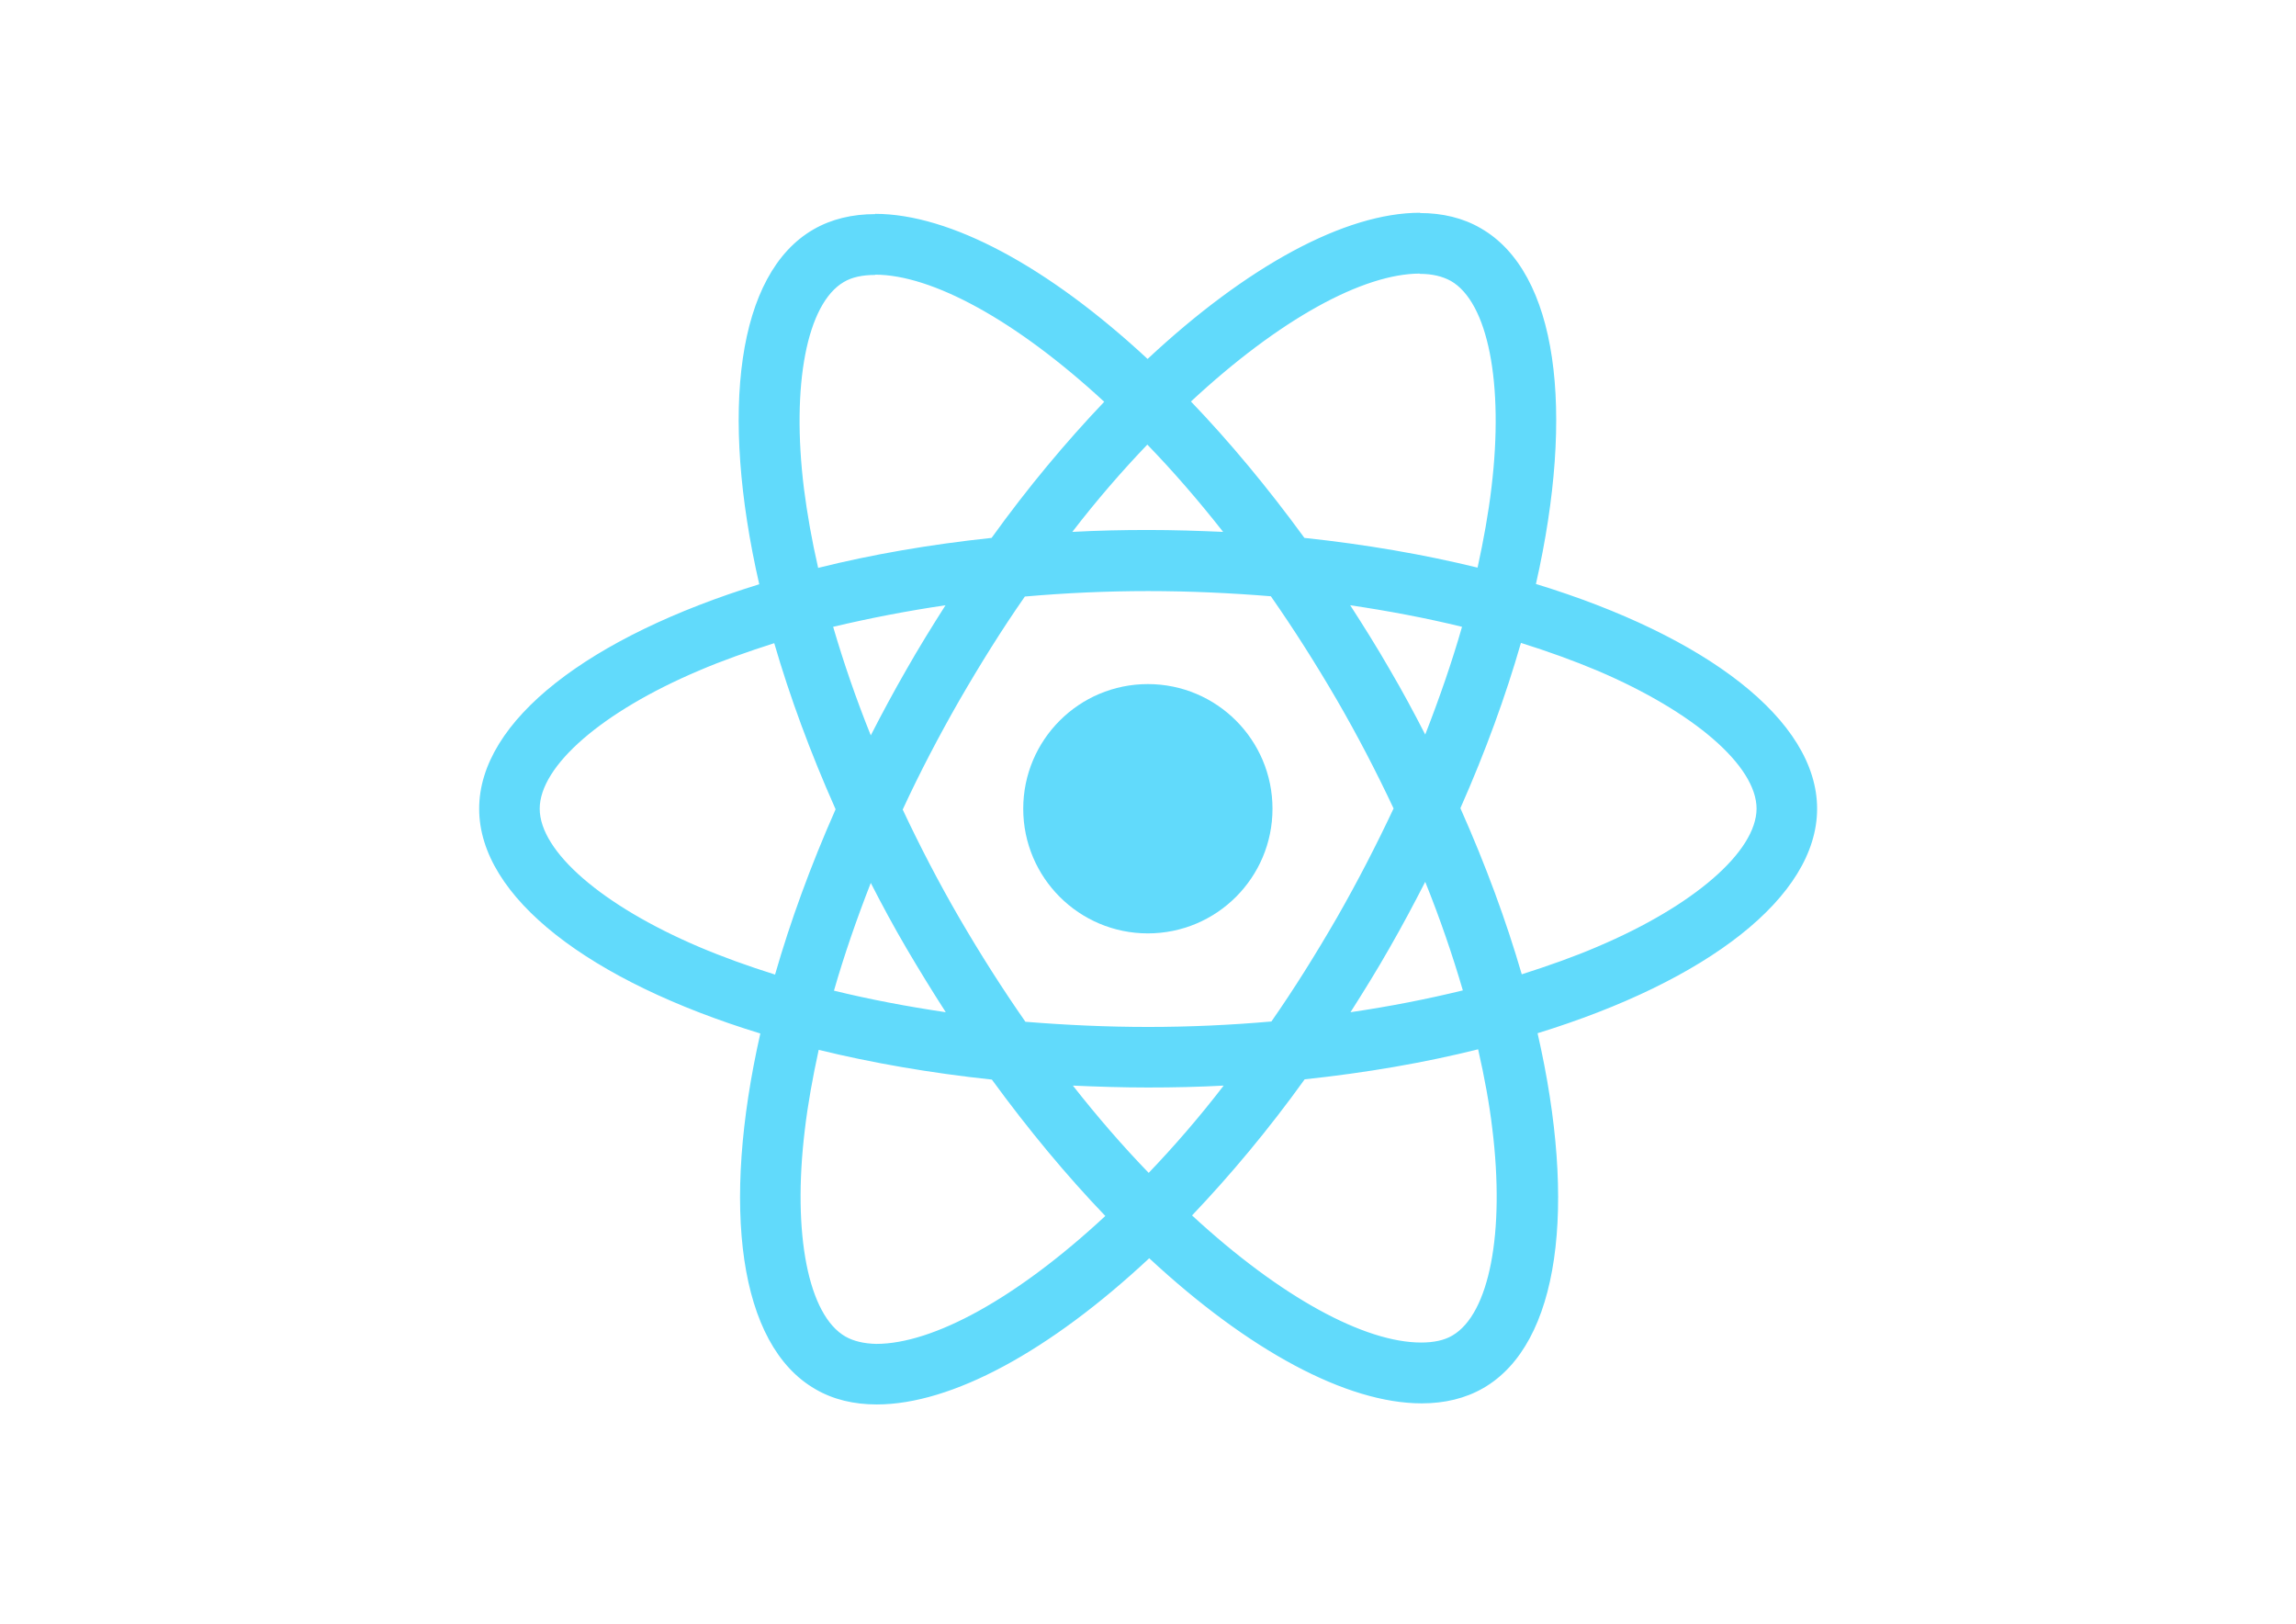
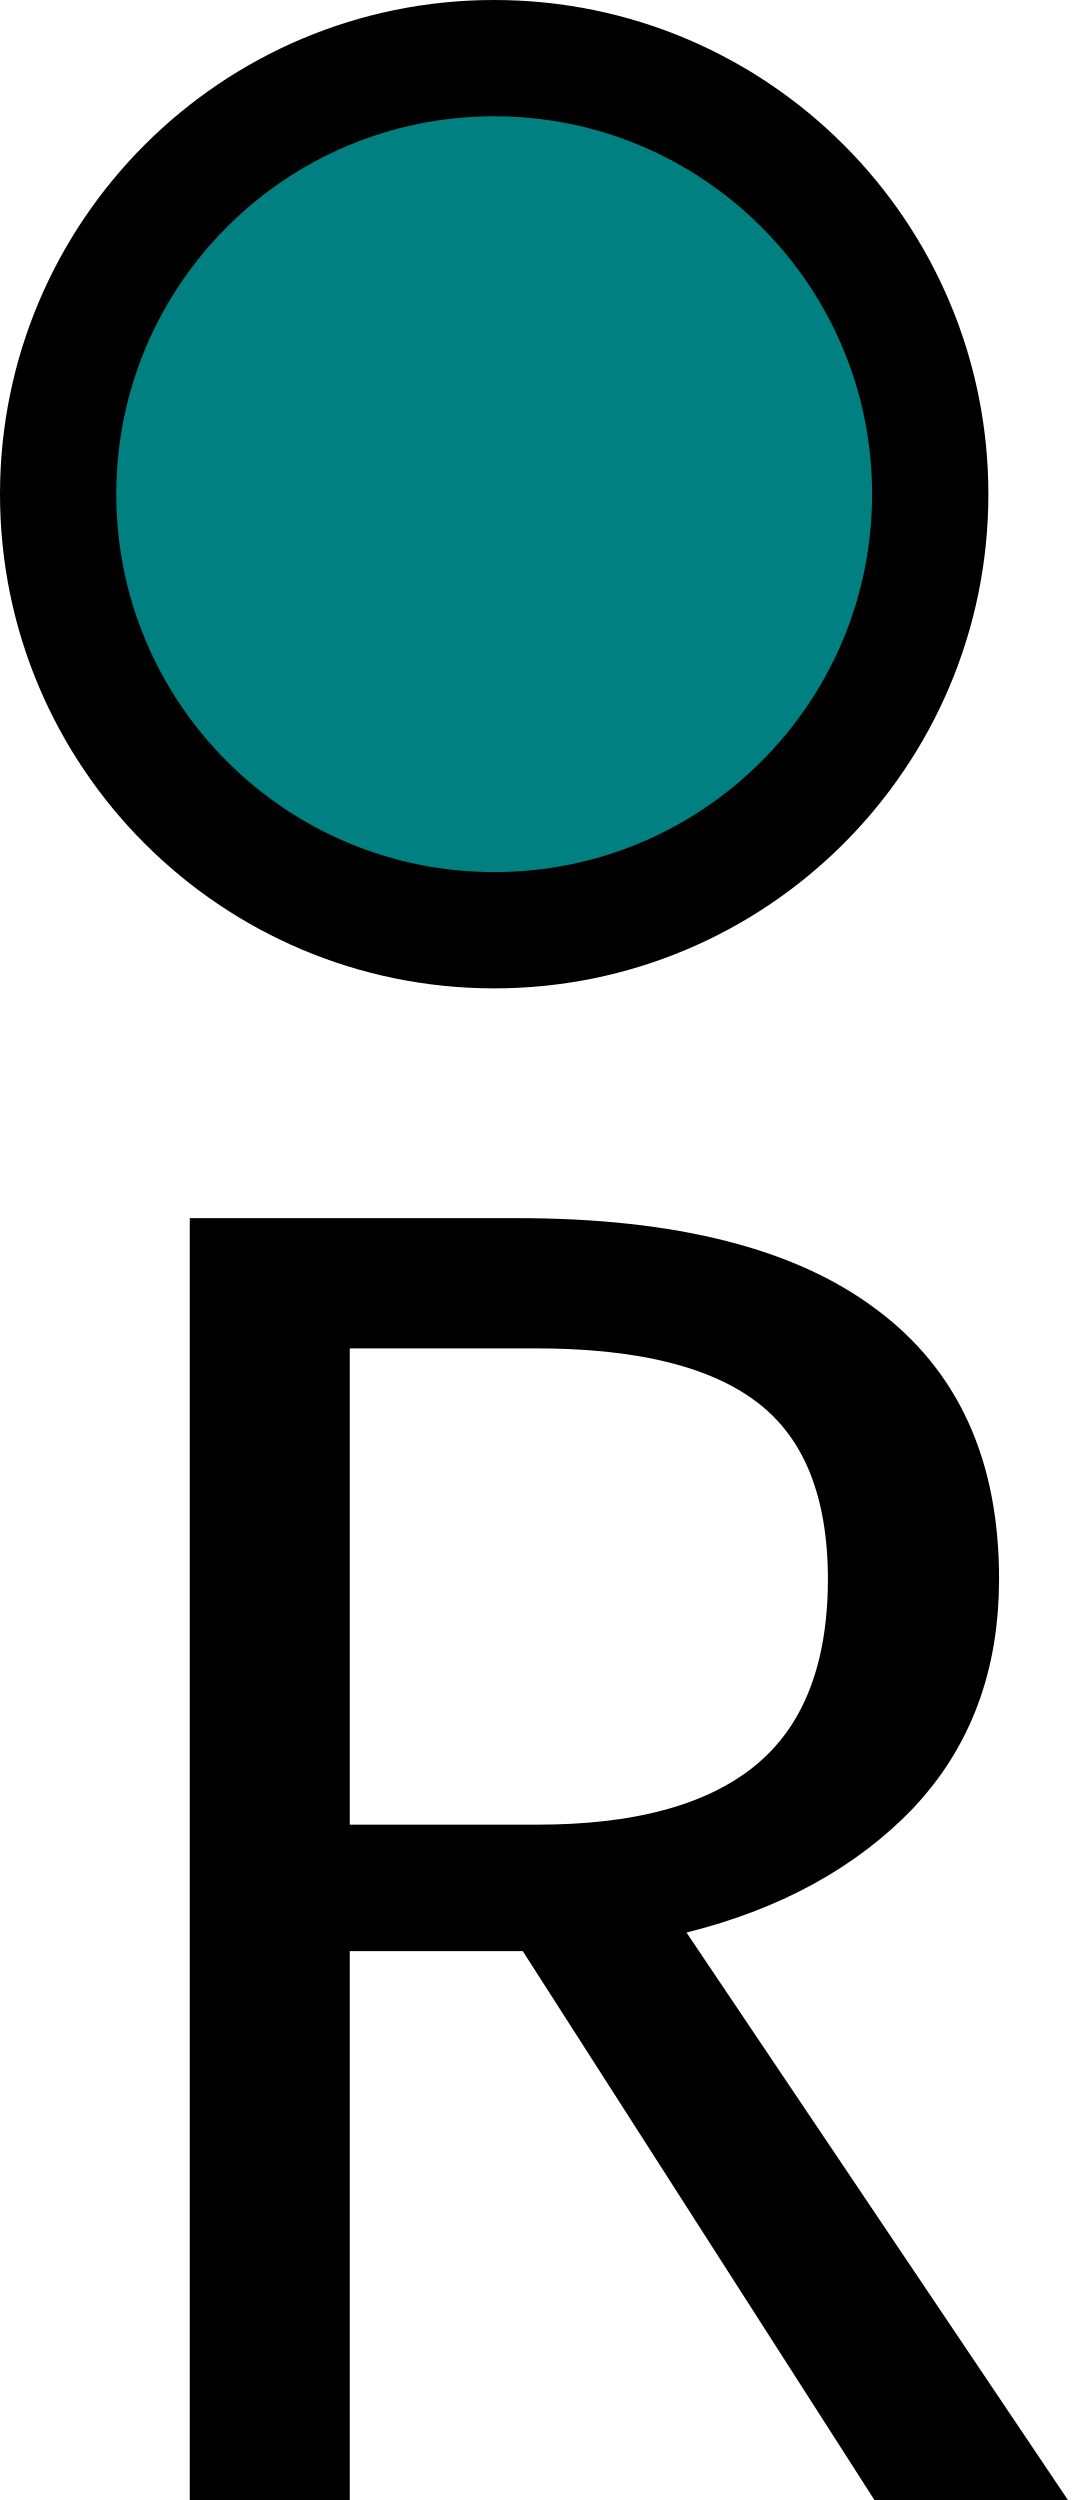
- <svg xmlns="http://www.w3.org/2000/svg" viewBox="0 0 841.9 595.3">
-   <g fill="#61DAFB">
-     <path d="M666.3 296.5c0-32.5-40.7-63.3-103.1-82.4 14.4-63.6 8-114.2-20.2-130.4-6.5-3.8-14.1-5.6-22.4-5.6v22.3c4.6 0 8.3.9 11.4 2.6 13.6 7.8 19.5 37.5 14.9 75.7-1.1 9.4-2.9 19.3-5.1 29.4-19.6-4.8-41-8.5-63.5-10.9-13.5-18.5-27.5-35.3-41.6-50 32.6-30.3 63.2-46.9 84-46.9V78c-27.5 0-63.5 19.6-99.9 53.6-36.4-33.8-72.4-53.2-99.9-53.2v22.3c20.7 0 51.4 16.5 84 46.6-14 14.7-28 31.4-41.3 49.9-22.6 2.4-44 6.1-63.6 11-2.3-10-4-19.7-5.2-29-4.7-38.2 1.1-67.9 14.6-75.8 3-1.8 6.9-2.6 11.5-2.6V78.5c-8.4 0-16 1.8-22.6 5.6-28.1 16.2-34.4 66.7-19.9 130.1-62.2 19.2-102.7 49.9-102.7 82.3 0 32.5 40.7 63.3 103.1 82.4-14.4 63.6-8 114.2 20.2 130.4 6.5 3.8 14.1 5.6 22.5 5.6 27.5 0 63.5-19.6 99.9-53.6 36.4 33.8 72.4 53.2 99.9 53.2 8.4 0 16-1.8 22.6-5.6 28.1-16.2 34.4-66.7 19.9-130.1 62-19.1 102.5-49.9 102.5-82.3zm-130.2-66.7c-3.7 12.9-8.3 26.2-13.5 39.5-4.1-8-8.4-16-13.1-24-4.6-8-9.5-15.8-14.4-23.4 14.2 2.1 27.9 4.7 41 7.9zm-45.8 106.5c-7.8 13.5-15.8 26.3-24.1 38.2-14.9 1.3-30 2-45.2 2-15.1 0-30.2-.7-45-1.9-8.3-11.9-16.4-24.6-24.2-38-7.6-13.1-14.5-26.4-20.8-39.8 6.2-13.4 13.2-26.8 20.7-39.9 7.8-13.5 15.8-26.3 24.1-38.2 14.9-1.3 30-2 45.2-2 15.1 0 30.2.7 45 1.9 8.3 11.9 16.4 24.6 24.2 38 7.6 13.1 14.5 26.4 20.8 39.8-6.3 13.4-13.2 26.8-20.7 39.9zm32.3-13c5.4 13.4 10 26.8 13.8 39.8-13.1 3.2-26.9 5.9-41.2 8 4.9-7.7 9.8-15.6 14.4-23.7 4.6-8 8.9-16.1 13-24.1zM421.2 430c-9.3-9.6-18.6-20.3-27.8-32 9 .4 18.2.7 27.5.7 9.4 0 18.7-.2 27.8-.7-9 11.7-18.3 22.4-27.5 32zm-74.4-58.9c-14.2-2.1-27.9-4.7-41-7.9 3.7-12.9 8.3-26.2 13.5-39.5 4.1 8 8.4 16 13.1 24 4.7 8 9.5 15.8 14.4 23.4zM420.7 163c9.3 9.6 18.6 20.3 27.8 32-9-.4-18.2-.7-27.5-.7-9.4 0-18.7.2-27.8.7 9-11.7 18.3-22.4 27.5-32zm-74 58.9c-4.9 7.7-9.8 15.6-14.4 23.7-4.6 8-8.9 16-13 24-5.4-13.4-10-26.8-13.8-39.8 13.1-3.1 26.9-5.8 41.2-7.9zm-90.5 125.2c-35.4-15.1-58.3-34.9-58.3-50.6 0-15.7 22.9-35.6 58.3-50.6 8.6-3.7 18-7 27.7-10.1 5.7 19.6 13.2 40 22.5 60.9-9.2 20.8-16.6 41.1-22.2 60.6-9.9-3.1-19.3-6.5-28-10.2zM310 490c-13.6-7.8-19.5-37.5-14.9-75.7 1.1-9.4 2.9-19.3 5.1-29.4 19.6 4.8 41 8.5 63.5 10.9 13.5 18.5 27.5 35.3 41.6 50-32.6 30.3-63.2 46.9-84 46.9-4.5-.1-8.3-1-11.3-2.7zm237.2-76.2c4.7 38.2-1.1 67.9-14.6 75.8-3 1.8-6.9 2.6-11.5 2.6-20.7 0-51.4-16.5-84-46.6 14-14.7 28-31.4 41.3-49.9 22.6-2.4 44-6.1 63.6-11 2.3 10.1 4.1 19.8 5.2 29.1zm38.5-66.7c-8.6 3.7-18 7-27.7 10.1-5.7-19.6-13.2-40-22.5-60.9 9.2-20.8 16.6-41.1 22.2-60.6 9.9 3.1 19.3 6.5 28.1 10.2 35.4 15.1 58.3 34.9 58.3 50.6-.1 15.7-23 35.6-58.4 50.6zM320.8 78.4z" />
-     <circle cx="420.9" cy="296.5" r="45.7" />
-     <path d="M520.5 78.1z" />
-   </g>
+ <svg xmlns="http://www.w3.org/2000/svg" width="37" height="86" viewBox="0 0 37 86" fill="none">
+   <path d="M10.032 67.12V84H8.528V43.904H17.792C23.051 43.904 26.662 44.92 28.94 46.637L28.946 46.642L28.952 46.646C31.17 48.293 32.368 50.736 32.368 54.32C32.368 57.021 31.546 59.136 29.973 60.816C28.315 62.542 26.07 63.805 23.131 64.54L20.367 65.231L21.956 67.596L32.982 84H31.174L19.668 66.041L19.078 65.12H17.984H12.032H10.032V67.12ZM12.032 44.384H10.032V46.384V62.768V64.768H12.032H18.496C22 64.768 24.999 64.071 27.165 62.35L27.169 62.346C29.502 60.48 30.48 57.646 30.48 54.32C30.48 51.134 29.55 48.397 27.261 46.65C25.122 45.018 22.051 44.384 18.432 44.384H12.032ZM32 17C32 25.284 25.284 32 17 32C8.716 32 2 25.284 2 17C2 8.716 8.716 2 17 2C25.284 2 32 8.716 32 17Z" fill="#008080" stroke="black" stroke-width="4" />
</svg>
